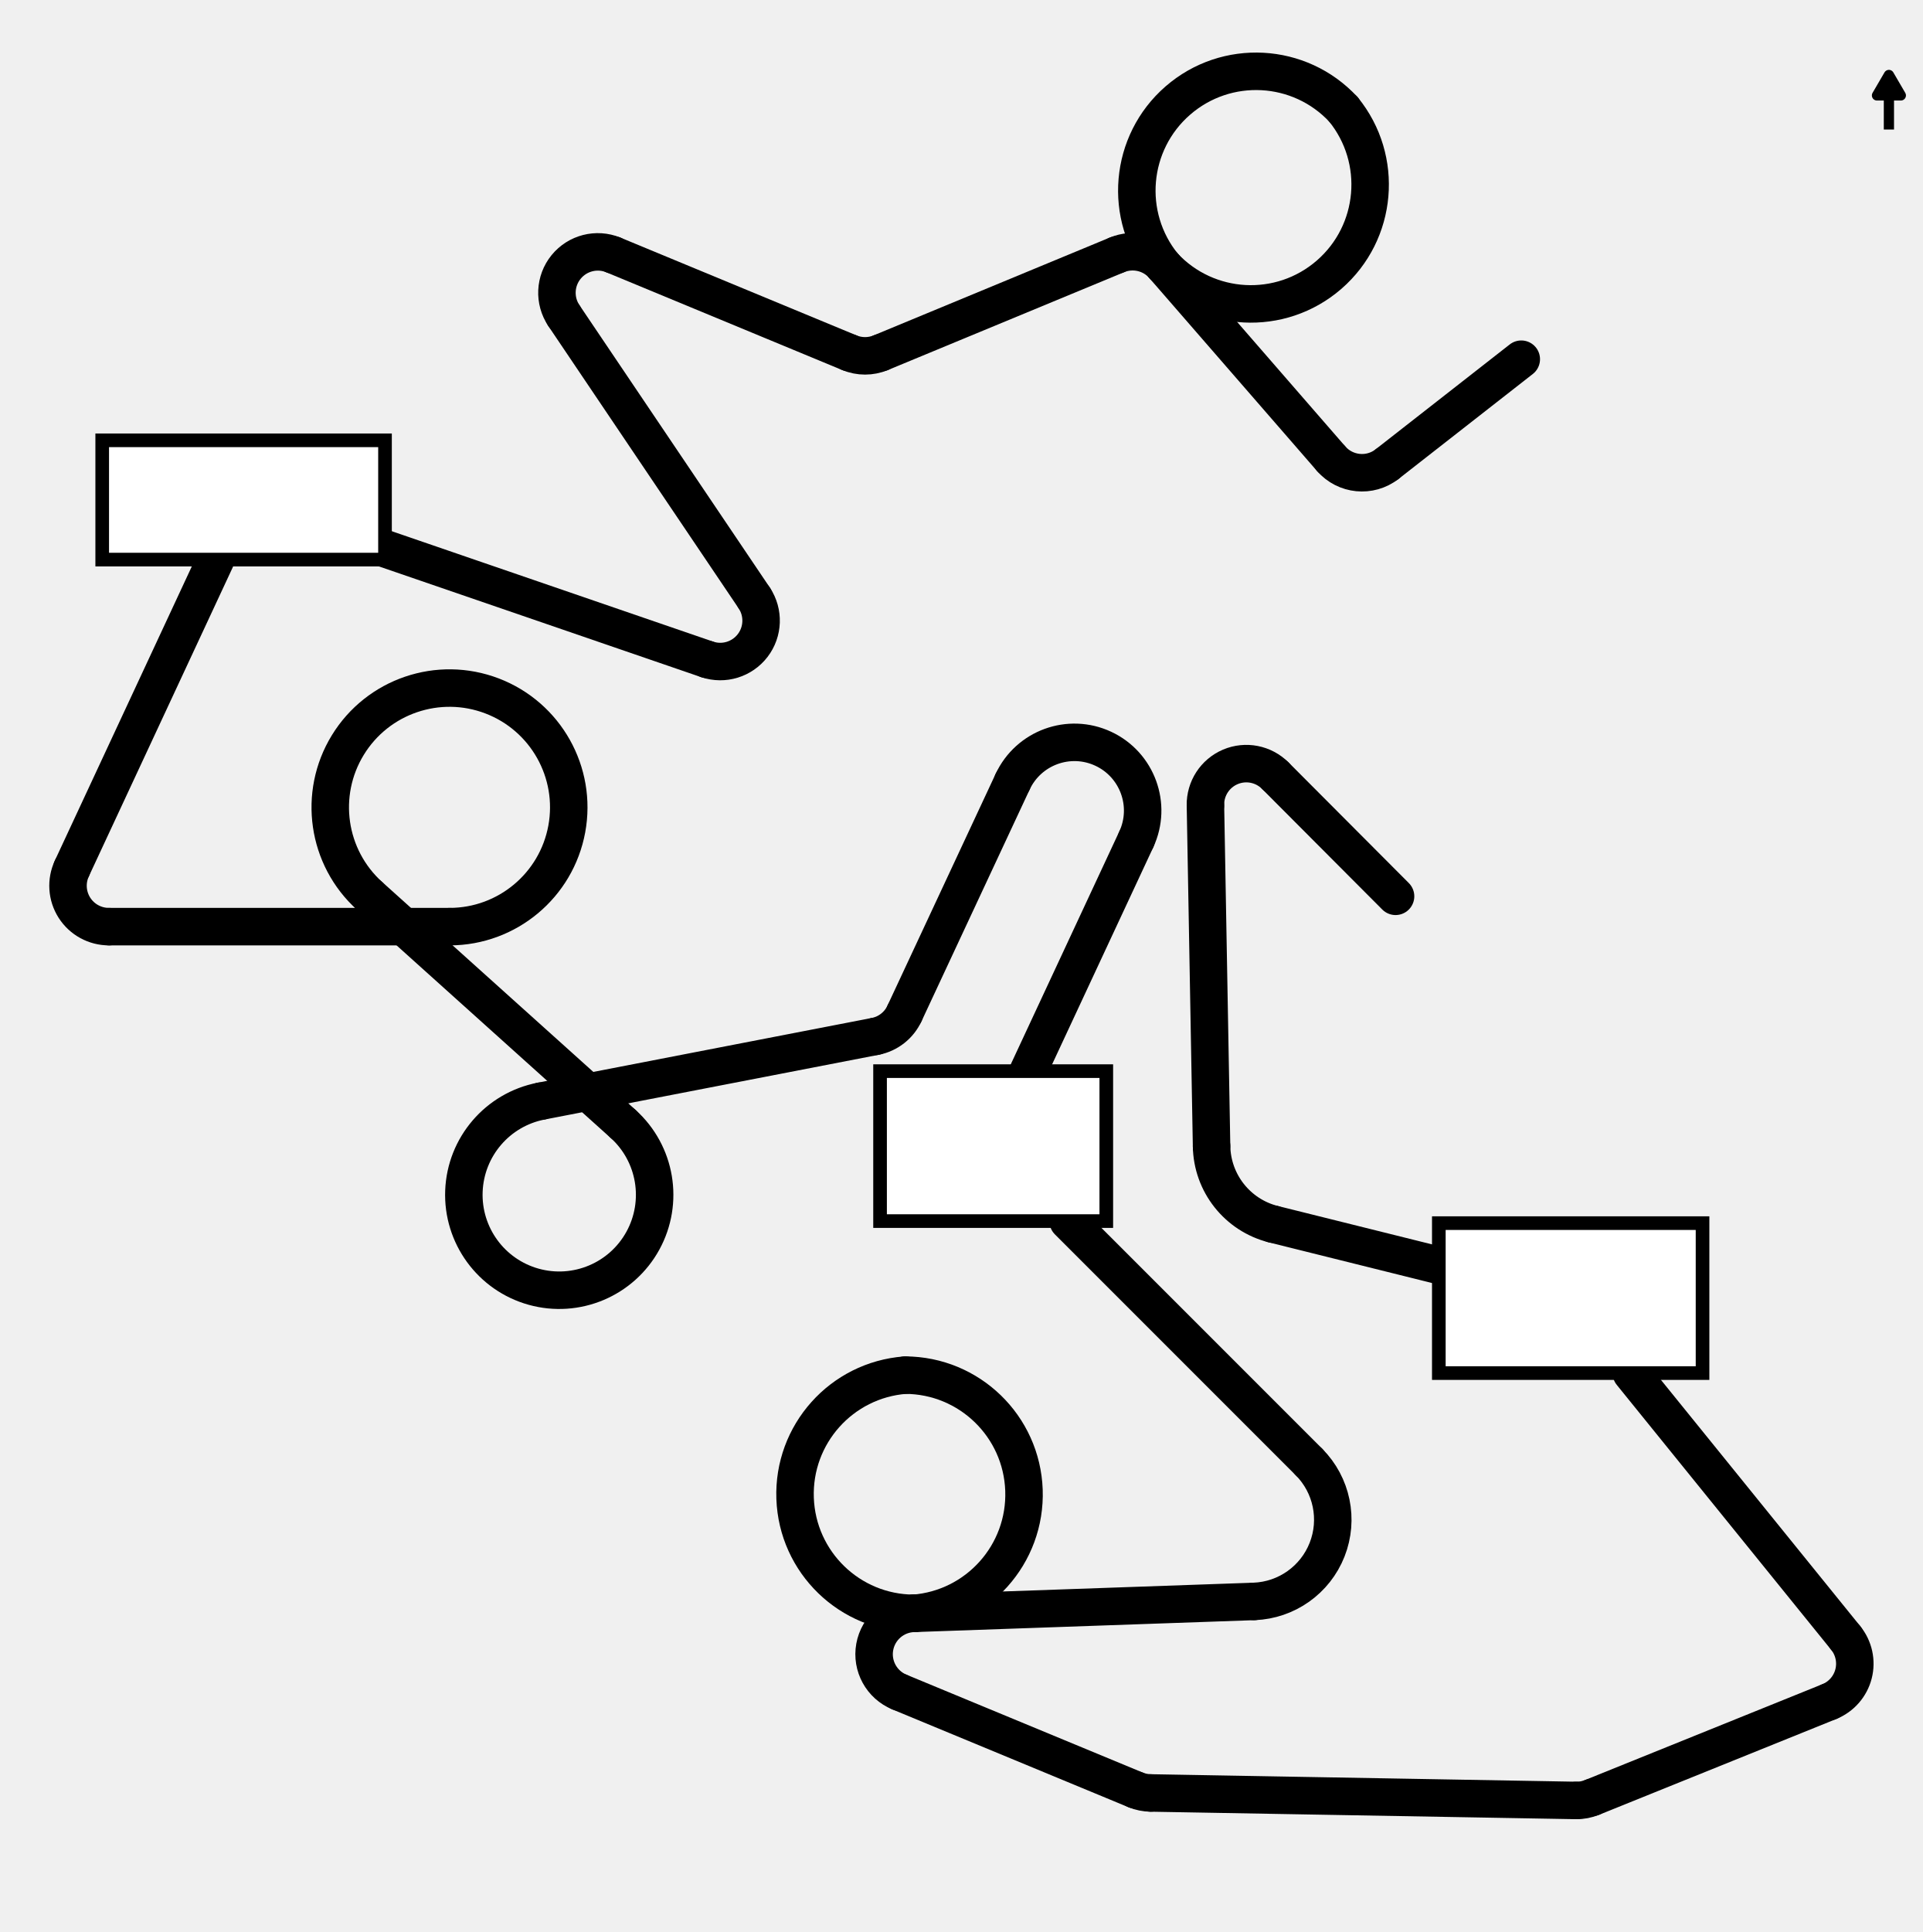
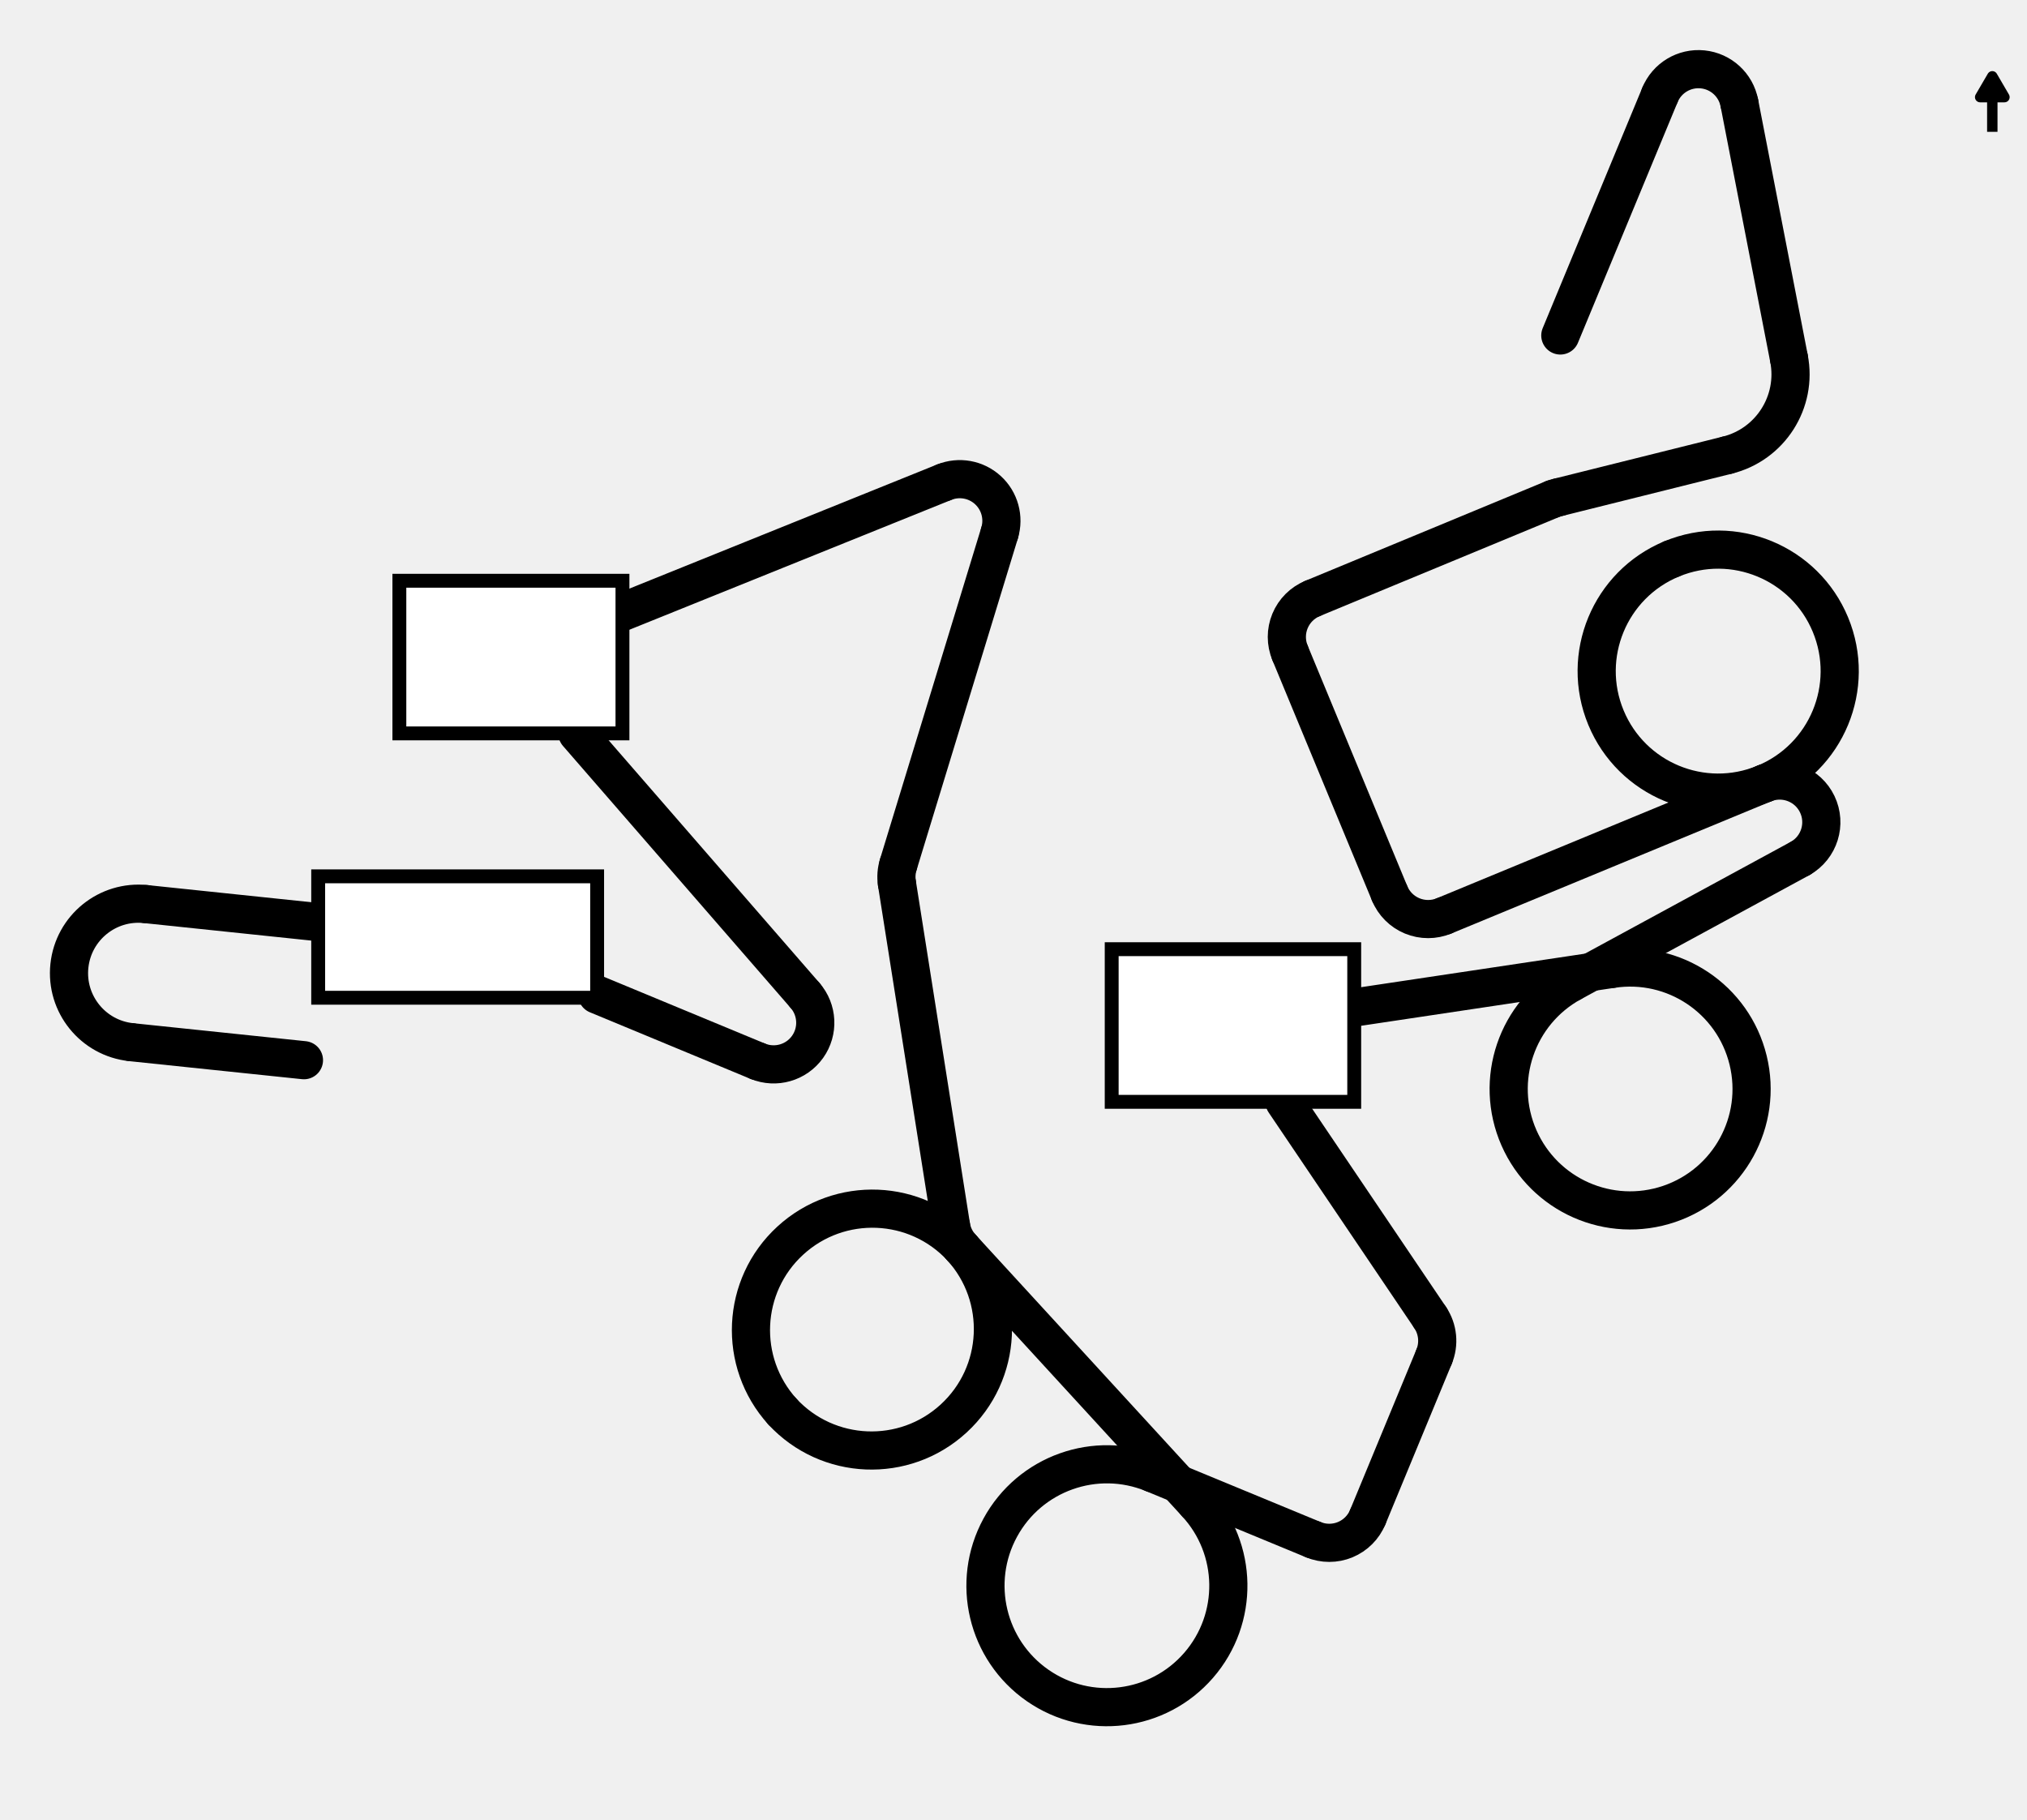
- <svg xmlns="http://www.w3.org/2000/svg" viewBox="-446.5 -105.4 564.4 566.9" preserveAspectRatio="xMidYMid meet">
+ <svg xmlns="http://www.w3.org/2000/svg" viewBox="-449.7 -96.7 584.2 524.6" preserveAspectRatio="xMidYMid meet">
  <g fill="none" stroke="#000" stroke-width="11" stroke-linecap="round">
-     <path d="M 0 0 L -39.4 30.8" />
-     <path d="M -39.4 30.8 A 12 12 0 0 1 -55.8 29.2" />
-     <path d="M -55.8 29.2 L -105 -27.4" />
-     <path d="M -105 -27.4 A 35 35 0 0 1 -52.2 -73.3" />
-     <path d="M -52.2 -73.3 A 35 35 0 0 1 -105 -27.4" />
-     <path d="M -105 -27.4 A 12 12 0 0 0 -118.7 -30.6" />
-     <path d="M -118.7 -30.6 L -188 -1.9" />
-     <path d="M -188 -1.9 A 12 12 0 0 1 -197.2 -1.9" />
-     <path d="M -197.2 -1.9 L -266.5 -30.6" />
-     <path d="M -266.5 -30.6 A 12 12 0 0 0 -281 -12.8" />
-     <path d="M -281 -12.8 L -225.1 70.1" />
-     <path d="M -225.1 70.1 A 12 12 0 0 1 -238.9 88.1" />
-     <path d="M -238.9 88.1 L -333.5 55.6" />
-     <path d="M -383.2 58.8 L -425.4 149.4" />
-     <path d="M -425.4 149.4 A 12 12 0 0 0 -414.5 166.5" />
-     <path d="M -414.5 166.5 L -314.5 166.5" />
-     <path d="M -314.5 166.5 A 35 35 0 1 0 -338 157.5" />
-     <path d="M -338 157.5 L -263.6 224.4" />
-     <path d="M -263.6 224.4 A 28 28 0 1 1 -287.7 217.7" />
-     <path d="M -287.7 217.7 L -189.6 198.7" />
-     <path d="M -189.6 198.7 A 12 12 0 0 0 -181 191.9" />
-     <path d="M -181 191.9 L -149.3 124" />
-     <path d="M -149.3 124 A 20 20 0 0 1 -113 140.9" />
-     <path d="M -113 140.9 L -144.7 208.9" />
-     <path d="M -133 252.9 L -62.3 323.6" />
-     <path d="M -62.3 323.6 A 24 24 0 0 1 -78.4 364.5" />
-     <path d="M -78.4 364.5 L -178.3 368" />
-     <path d="M -178.3 368 A 35 35 0 0 1 -180.8 298.1" />
-     <path d="M -180.8 298.1 A 35 35 0 0 1 -178.3 368" />
-     <path d="M -178.3 368 A 12 12 0 0 0 -182.5 391.1" />
-     <path d="M -182.5 391.1 L -113.2 419.8" />
-     <path d="M -113.2 419.8 A 12 12 0 0 0 -108.8 420.7" />
-     <path d="M -108.8 420.7 L 16.1 422.9" />
-     <path d="M 16.1 422.9 A 12 12 0 0 0 20.8 422" />
-     <path d="M 20.8 422 L 90.4 393.9" />
-     <path d="M 90.4 393.9 A 12 12 0 0 0 95.2 375.2" />
-     <path d="M 95.2 375.2 L 32.3 297.5" />
-     <path d="M -24.2 265.9 L -72.8 253.8" />
-     <path d="M -72.8 253.8 A 24 24 0 0 1 -90.9 230.9" />
-     <path d="M -90.9 230.9 L -92.7 130.9" />
-     <path d="M -92.7 130.9 A 12 12 0 0 1 -72.2 122.2" />
-     <path d="M -72.2 122.2 L -36.9 157.6" />
+     <path d="M 0 0 L 28.7 -69.3" />
+     <path d="M 28.7 -69.3 A 12 12 0 0 1 51.6 -67" />
+     <path d="M 51.6 -67 L 65.9 6.6" />
+     <path d="M 65.9 6.6 A 24 24 0 0 1 48.1 34.5" />
+     <path d="M 48.1 34.5 L -0.4 46.6" />
+     <path d="M -0.4 46.6 A 12 12 0 0 0 -2.1 47.1" />
+     <path d="M -2.1 47.1 L -71.4 75.8" />
+     <path d="M -71.4 75.8 A 12 12 0 0 0 -77.9 91.5" />
+     <path d="M -77.9 91.5 L -49.2 160.8" />
+     <path d="M -49.2 160.8 A 12 12 0 0 0 -33.5 167.3" />
+     <path d="M -33.5 167.3 L 58.9 129.1" />
+     <path d="M 58.9 129.1 A 35 35 0 0 0 32.1 64.4" />
+     <path d="M 32.1 64.4 A 35 35 0 0 0 58.9 129.1" />
+     <path d="M 58.9 129.1 A 12 12 0 0 1 69.2 150.7" />
+     <path d="M 69.2 150.7 L 3.3 186.5" />
+     <path d="M 3.3 186.5 A 35 35 0 1 0 14.8 182.6" />
+     <path d="M 14.8 182.6 L -59.3 193.7" />
+     <path d="M -79.5 220.9 L -37.5 283.1" />
+     <path d="M -37.5 283.1 A 12 12 0 0 1 -36.4 294.4" />
+     <path d="M -36.4 294.4 L -55.5 340.6" />
+     <path d="M -55.5 340.6 A 12 12 0 0 1 -71.2 347.1" />
+     <path d="M -71.2 347.1 L -117.4 328" />
+     <path d="M -117.4 328 A 35 35 0 1 0 -105 336.6" />
+     <path d="M -105 336.6 L -172.6 262.9" />
+     <path d="M -172.6 262.9 A 35 35 0 0 0 -224.2 310.2" />
+     <path d="M -224.2 310.2 A 35 35 0 0 0 -172.6 262.9" />
+     <path d="M -172.6 262.9 A 12 12 0 0 1 -175.6 256.7" />
+     <path d="M -175.6 256.7 L -191.2 157.9" />
+     <path d="M -191.2 157.9 A 12 12 0 0 1 -190.8 152.5" />
+     <path d="M -190.8 152.5 L -161.6 56.9" />
+     <path d="M -161.6 56.9 A 12 12 0 0 0 -177.6 42.3" />
+     <path d="M -177.6 42.3 L -270.3 79.7" />
+     <path d="M -283.3 114.7 L -217.7 190.2" />
+     <path d="M -217.7 190.2 A 12 12 0 0 1 -231.3 209.2" />
+     <path d="M -231.3 209.2 L -277.6 190" />
+     <path d="M -358 169.1 L -407.7 163.9" />
+     <path d="M -407.7 163.9 A 20 20 0 0 0 -411.9 203.7" />
+     <path d="M -411.9 203.7 L -362.1 208.9" />
  </g>
-   <rect x="-416.5" y="23.8" width="83" height="35" fill="#fff" stroke="#000" stroke-width="4" />
-   <rect x="-188.2" y="208.9" width="66.4" height="44" fill="#fff" stroke="#000" stroke-width="4" />
-   <rect x="-24.2" y="253.5" width="77.4" height="44" fill="#fff" stroke="#000" stroke-width="4" />
-   <path class="nordpfeil" d="M 107.9 -67.4 L 107.9 -77.4 M 107.9 -83.4 L 111.4 -77.4 L 104.4 -77.4 Z" fill="#000" stroke="#000" stroke-width="3" stroke-linejoin="round" />
+   <rect x="-129.3" y="176.9" width="69.9" height="44" fill="#fff" stroke="#000" stroke-width="4" />
+   <rect x="-334.6" y="70.7" width="64.3" height="44" fill="#fff" stroke="#000" stroke-width="4" />
+   <rect x="-358" y="155.9" width="80.4" height="35" fill="#fff" stroke="#000" stroke-width="4" />
+   <path class="nordpfeil" d="M 124.5 -58.7 L 124.5 -68.7 M 124.5 -74.7 L 128 -68.7 L 121 -68.7 Z" fill="#000" stroke="#000" stroke-width="3" stroke-linejoin="round" />
</svg>
